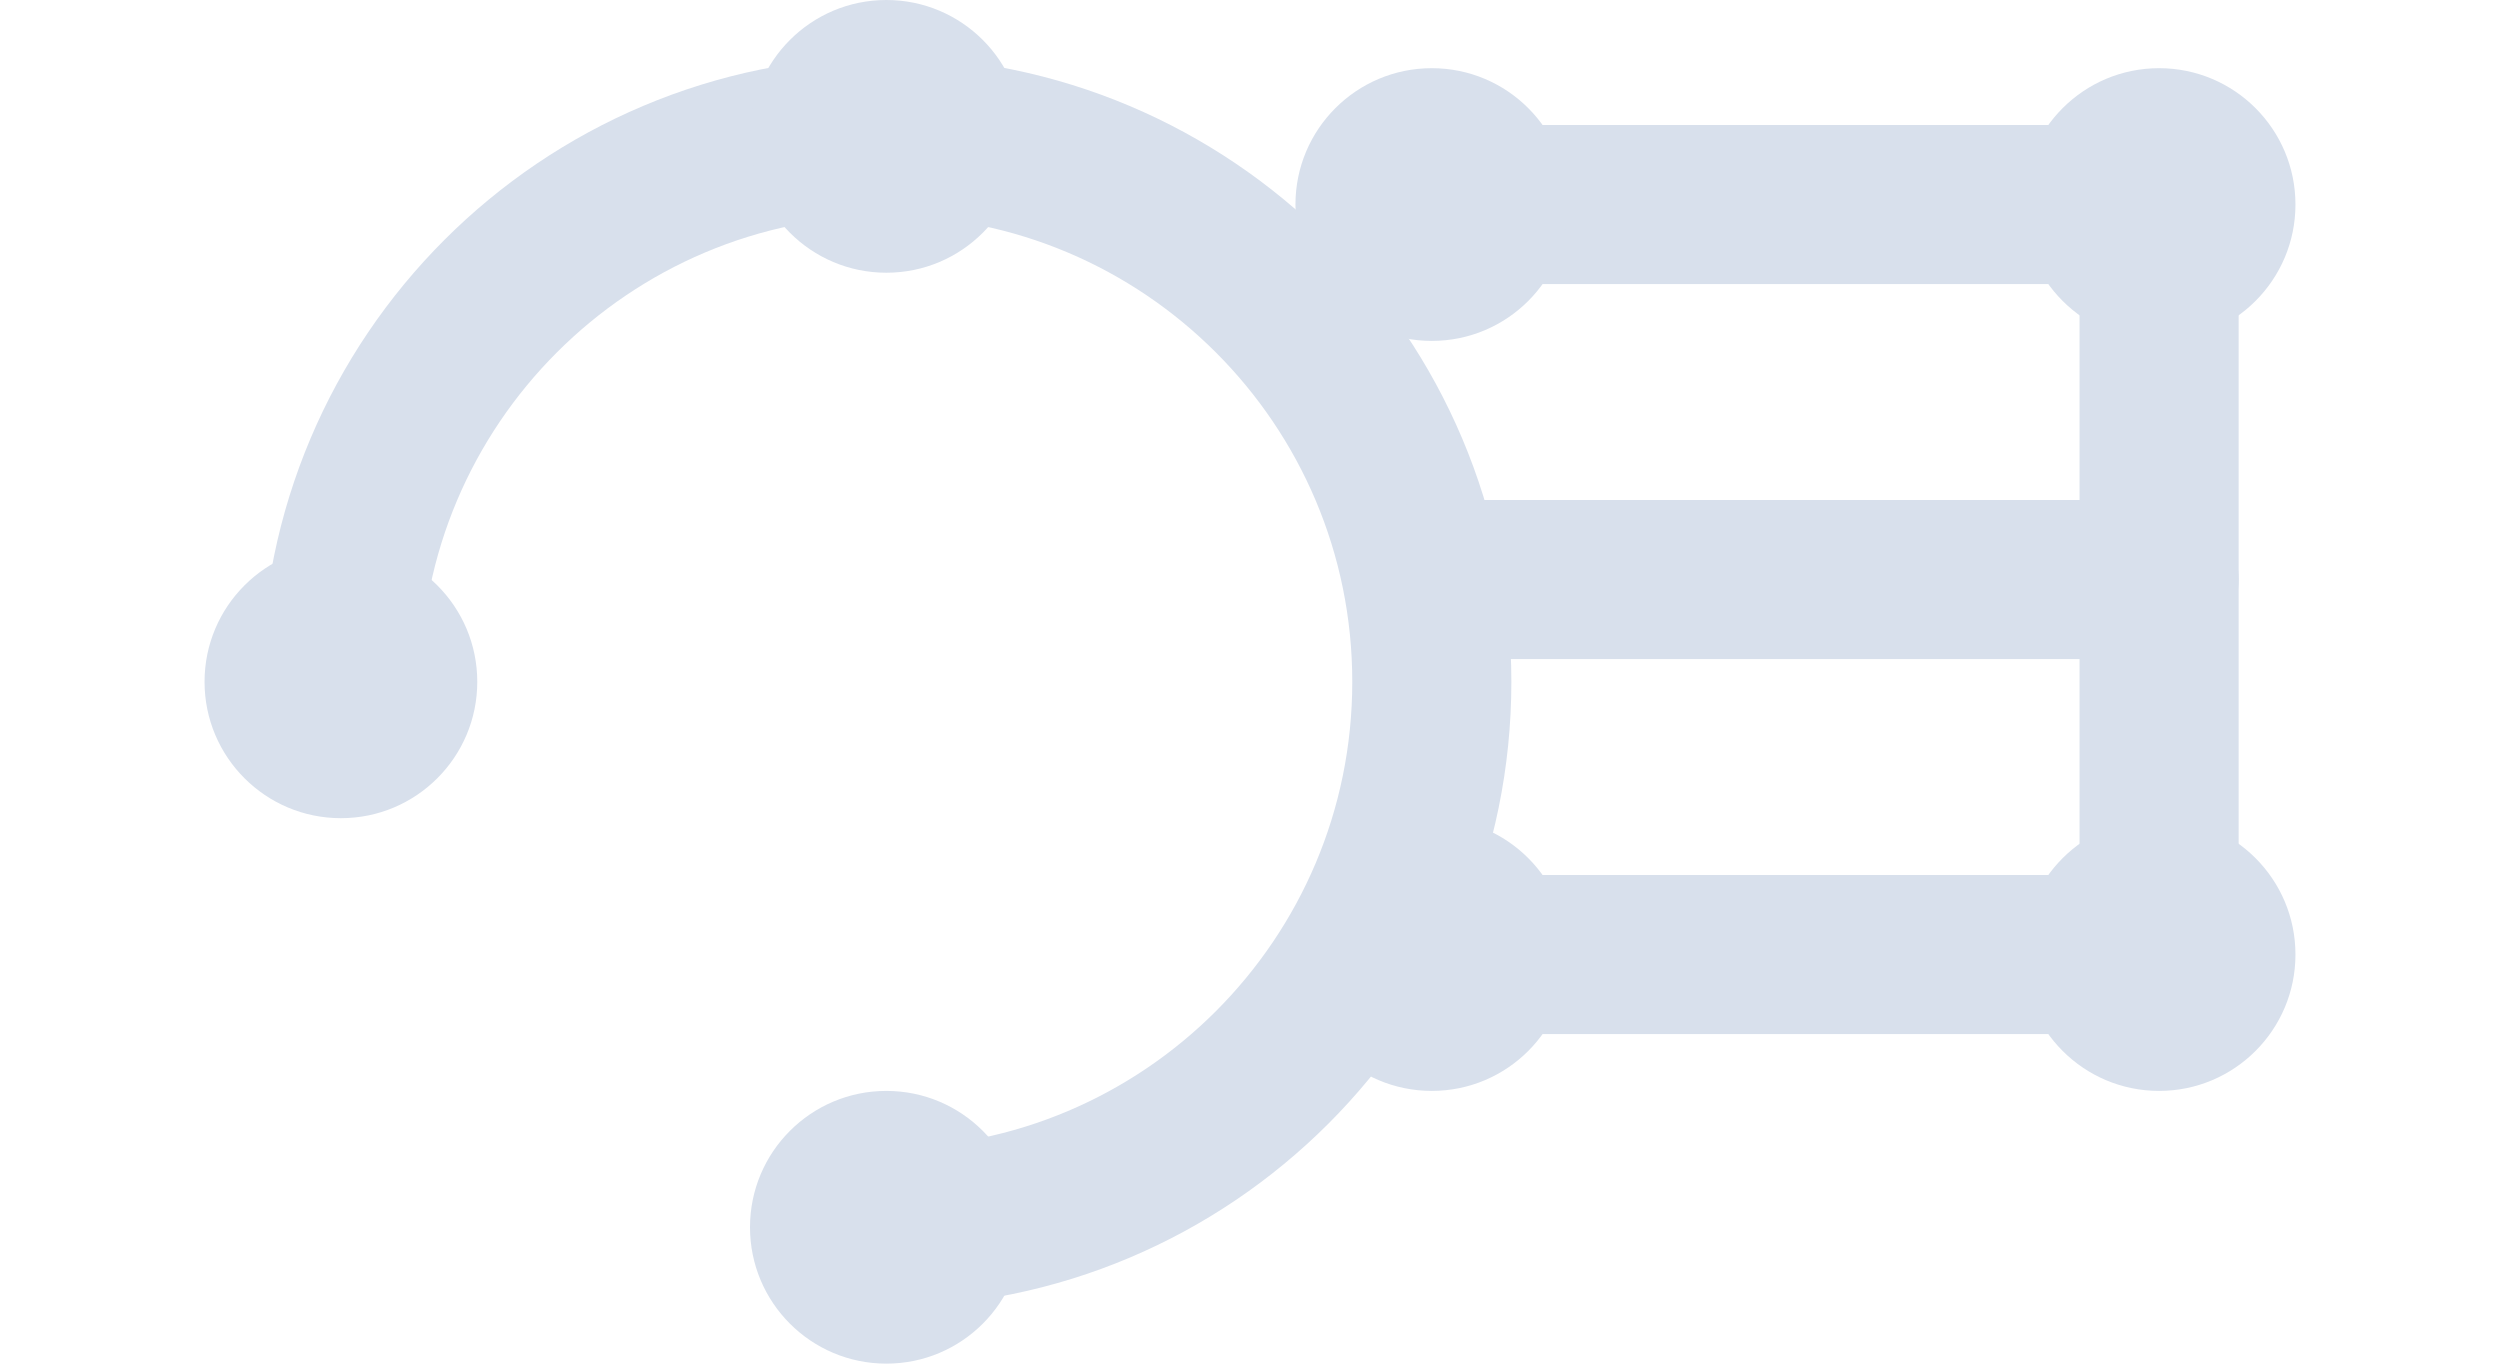
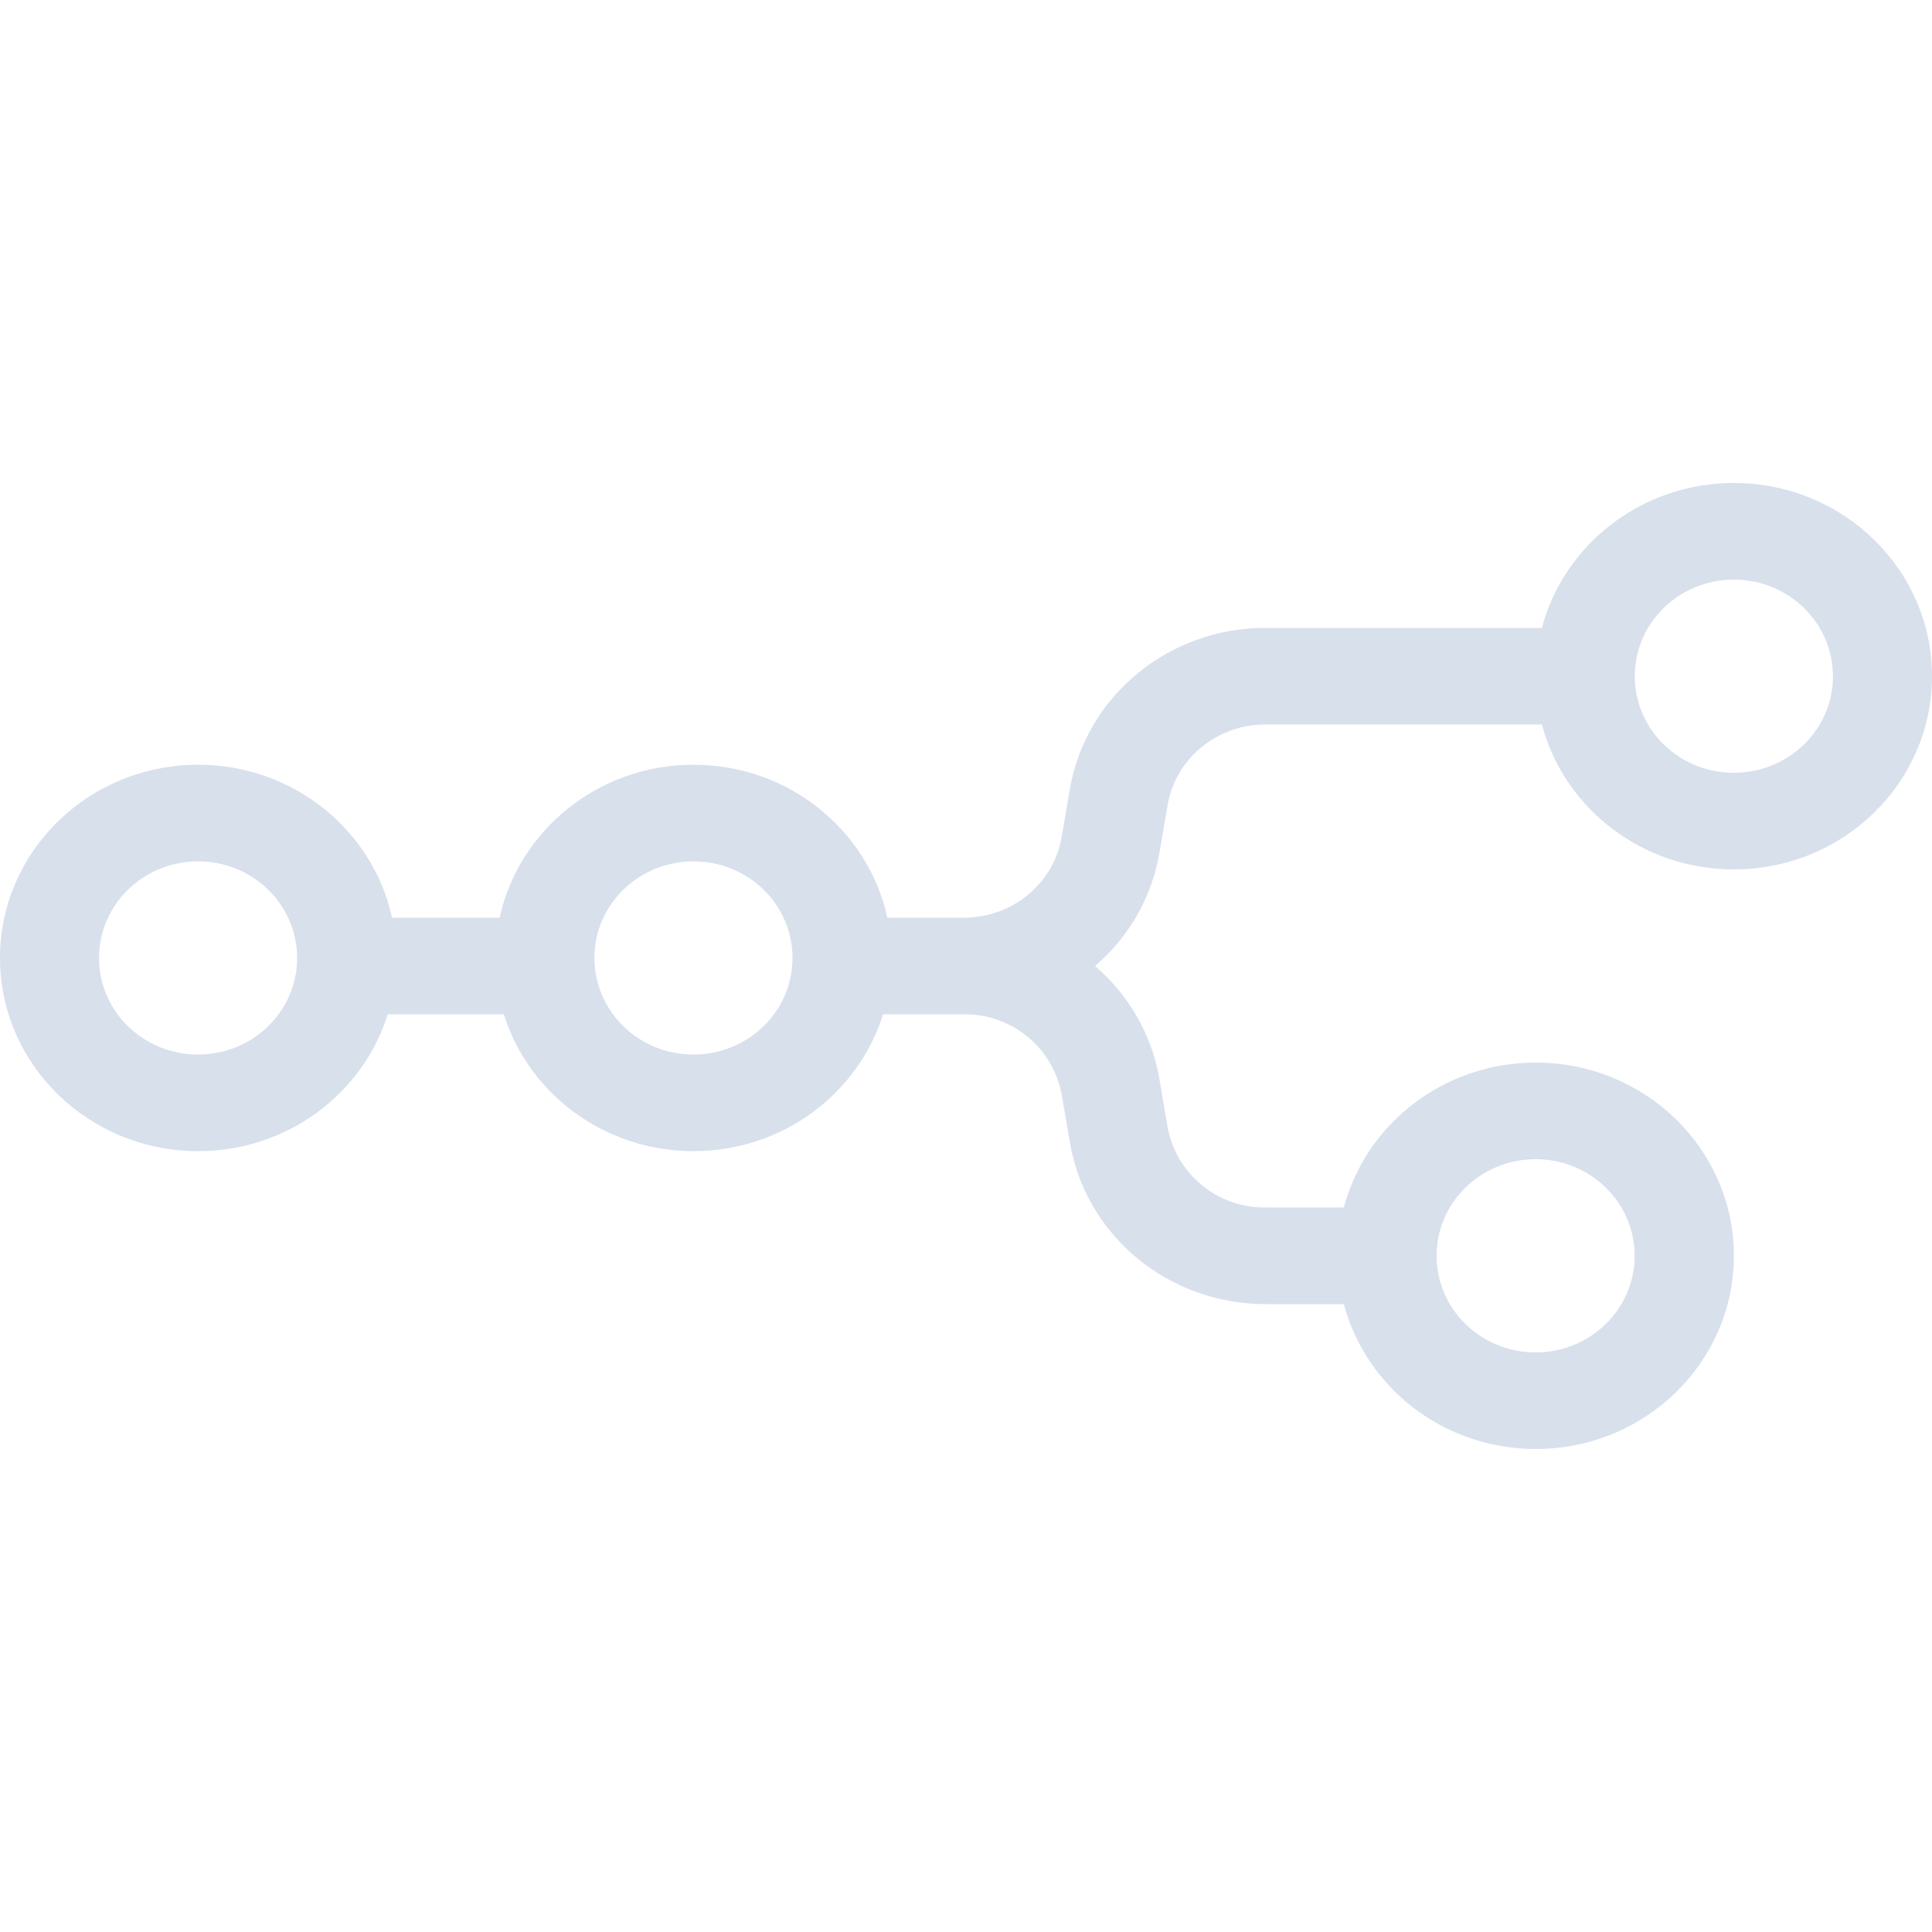
- <svg xmlns="http://www.w3.org/2000/svg" viewBox="0 0 220 120">
-   <g fill="none" stroke="#d8e0ec" stroke-width="14" stroke-linecap="round" stroke-linejoin="round">
-     <path d="M30 60c0-26.51 21.49-48 48-48s48 21.49 48 48-21.49 48-48 48" />
-     <path d="M126 18 190 18 190 84 126 84" />
-     <path d="M126 51 190 51" />
-   </g>
-   <g fill="#d8e0ec">
-     <circle cx="30" cy="60" r="12" />
-     <circle cx="78" cy="12" r="12" />
-     <circle cx="78" cy="108" r="12" />
-     <circle cx="126" cy="18" r="12" />
-     <circle cx="126" cy="84" r="12" />
-     <circle cx="190" cy="18" r="12" />
-     <circle cx="190" cy="84" r="12" />
-   </g>
+ <svg xmlns="http://www.w3.org/2000/svg" height="1em" style="flex:none;line-height:1" viewBox="0 0 24 24" width="1em">
+   <path clip-rule="evenodd" d="M24 8.4c0 1.325-1.102 2.4-2.462 2.4-1.146 0-2.11-.765-2.384-1.8h-3.436c-.602 0-1.115.424-1.214 1.003l-.101.592a2.38 2.38 0 01-.8 1.405c.412.354.704.844.8 1.405l.1.592A1.222 1.222 0 0015.719 15h.975c.273-1.035 1.237-1.8 2.384-1.8 1.36 0 2.461 1.075 2.461 2.4S20.436 18 19.078 18c-1.147 0-2.11-.765-2.384-1.8h-.975c-1.204 0-2.23-.848-2.428-2.005l-.101-.592a1.222 1.222 0 00-1.214-1.003H10.97c-.308.984-1.246 1.7-2.356 1.7-1.11 0-2.048-.716-2.355-1.7H4.817c-.308.984-1.246 1.7-2.355 1.7C1.102 14.3 0 13.225 0 11.9s1.102-2.4 2.462-2.4c1.183 0 2.172.815 2.408 1.9h1.337c.236-1.085 1.225-1.9 2.408-1.9 1.184 0 2.172.815 2.408 1.9h.952c.601 0 1.115-.424 1.213-1.003l.102-.592c.198-1.157 1.225-2.005 2.428-2.005h3.436c.274-1.035 1.238-1.8 2.384-1.8C22.898 6 24 7.075 24 8.4zm-1.23 0c0 .663-.552 1.2-1.232 1.2-.68 0-1.23-.537-1.23-1.2 0-.663.55-1.2 1.23-1.2.68 0 1.231.537 1.231 1.2zM2.461 13.1c.68 0 1.23-.537 1.23-1.2 0-.663-.55-1.2-1.23-1.2-.68 0-1.231.537-1.231 1.2 0 .663.55 1.2 1.23 1.2zm6.153 0c.68 0 1.231-.537 1.231-1.2 0-.663-.55-1.2-1.23-1.2-.68 0-1.231.537-1.231 1.2 0 .663.55 1.2 1.23 1.2zm10.462 3.7c.68 0 1.23-.537 1.23-1.2 0-.663-.55-1.2-1.23-1.2-.68 0-1.23.537-1.23 1.2 0 .663.55 1.2 1.23 1.2z" fill="#d8e0ec" fill-rule="evenodd" />
</svg>
